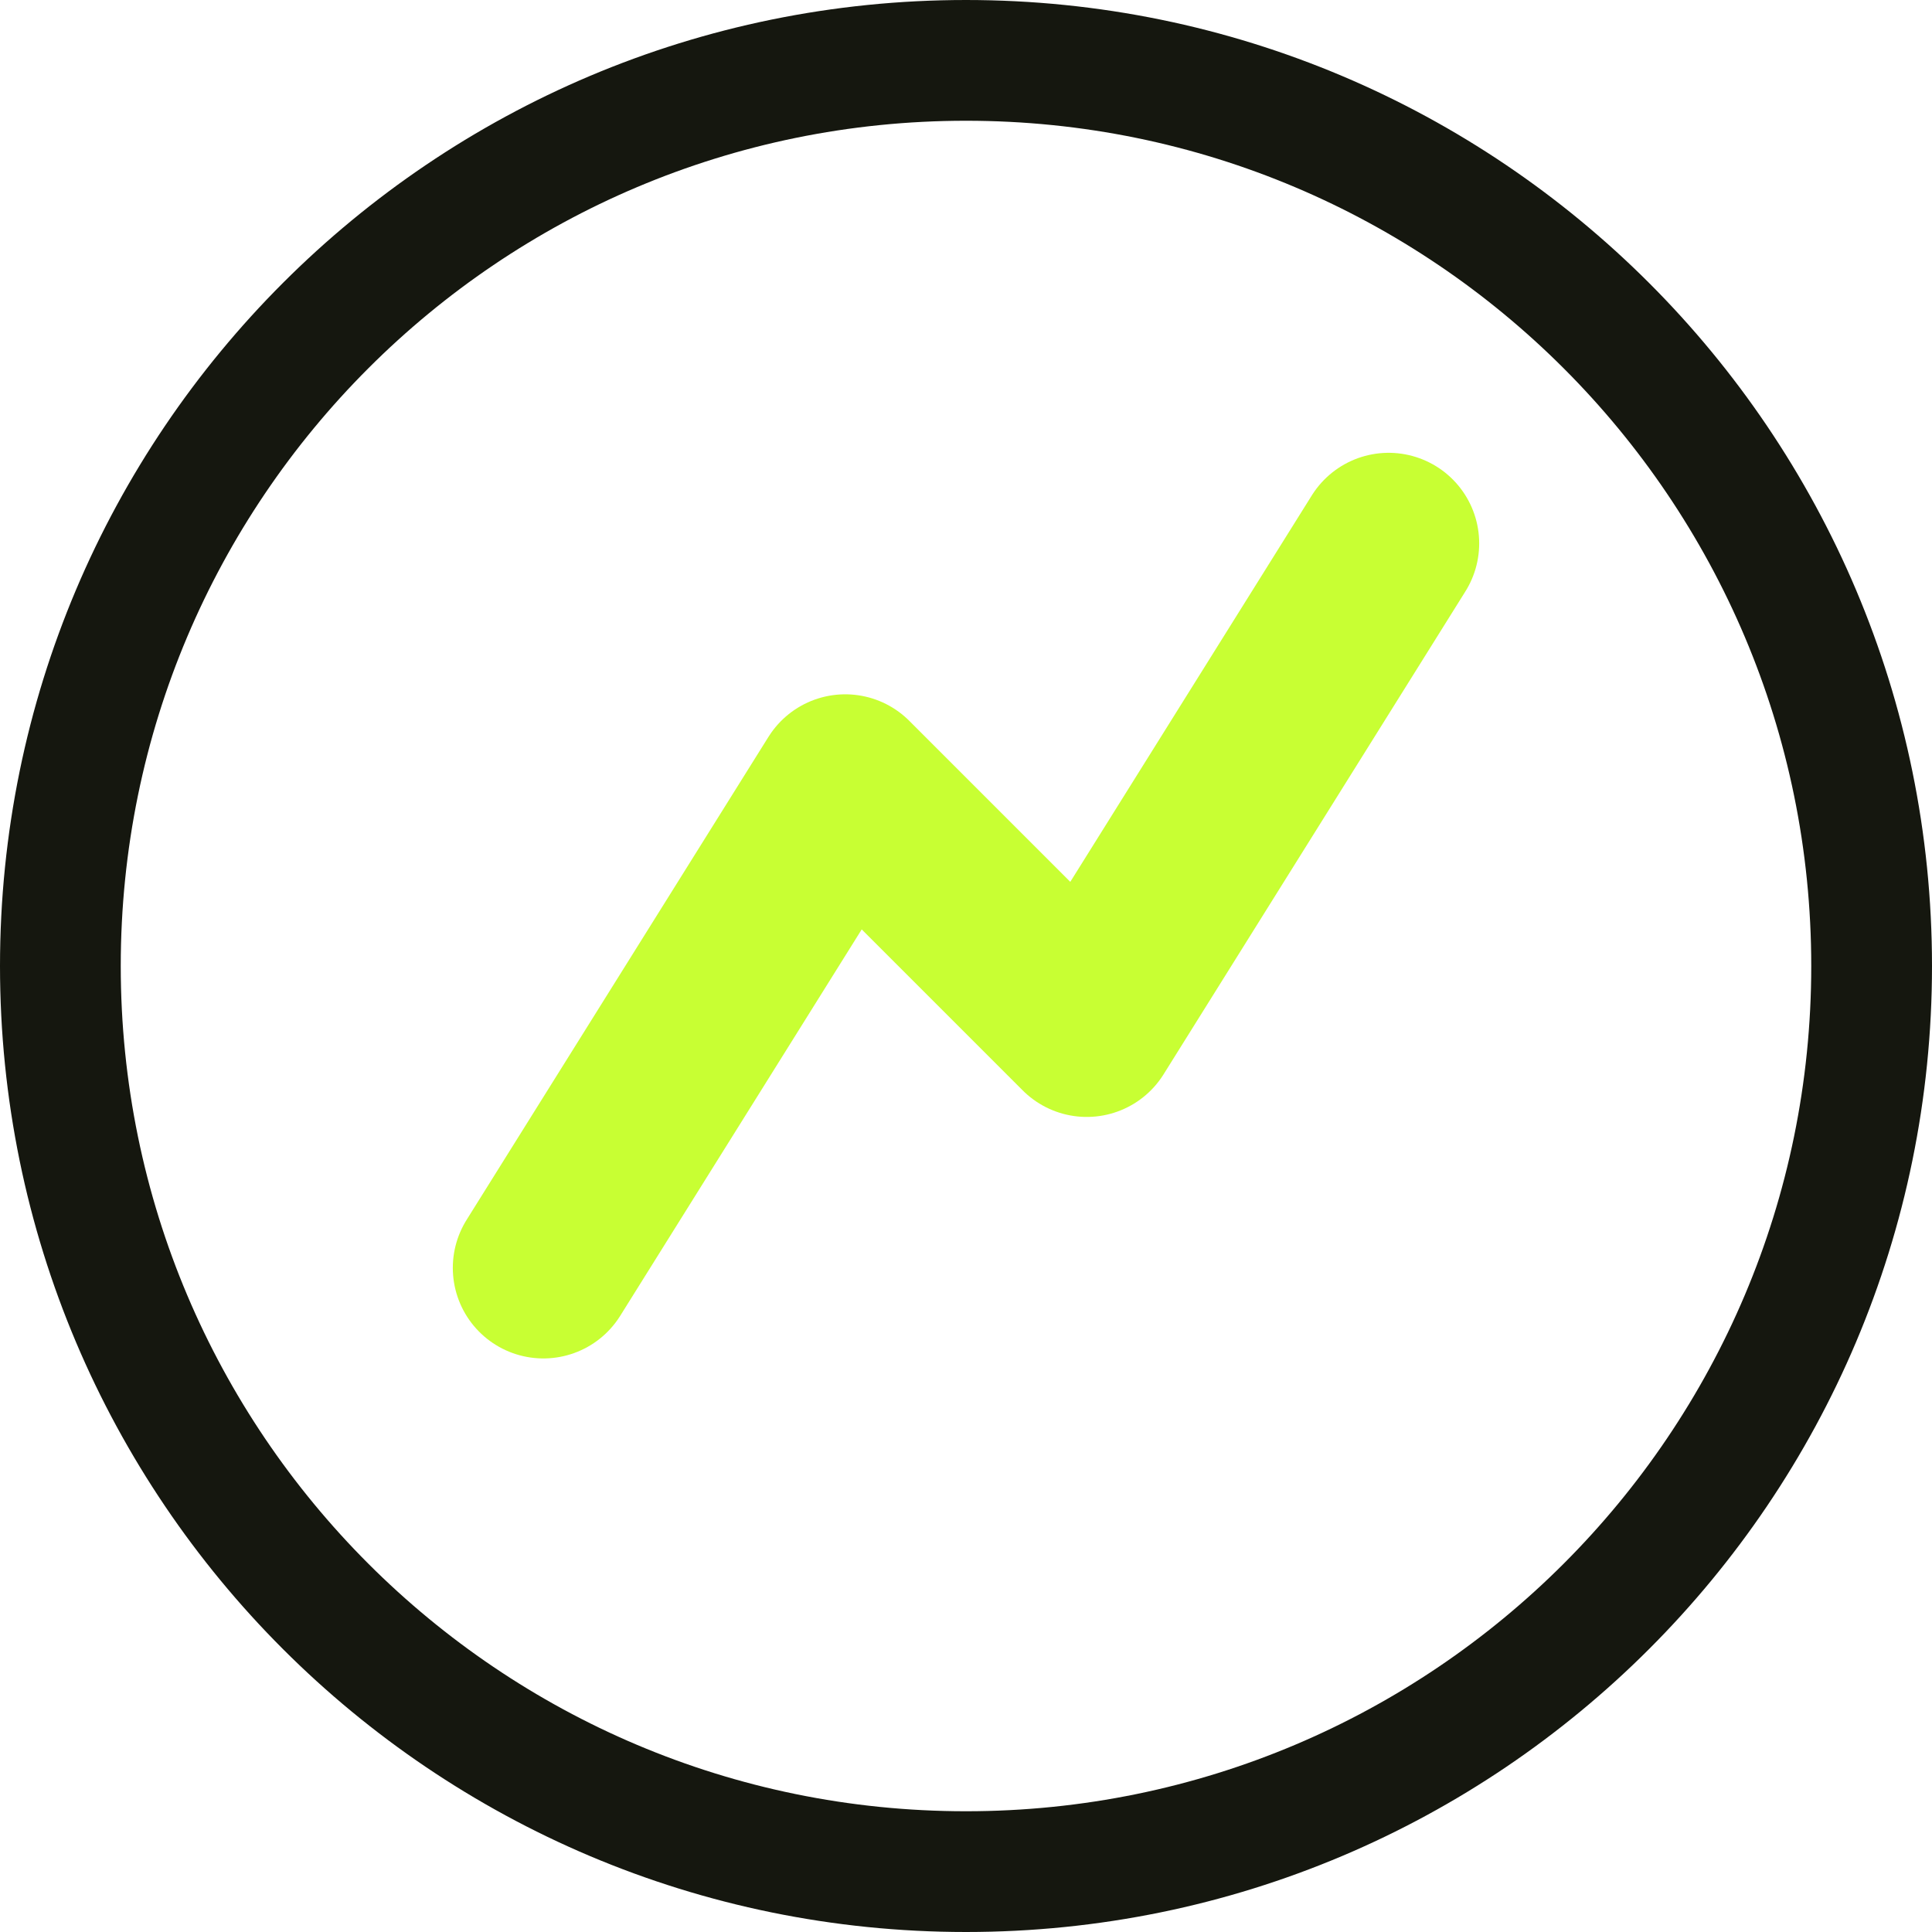
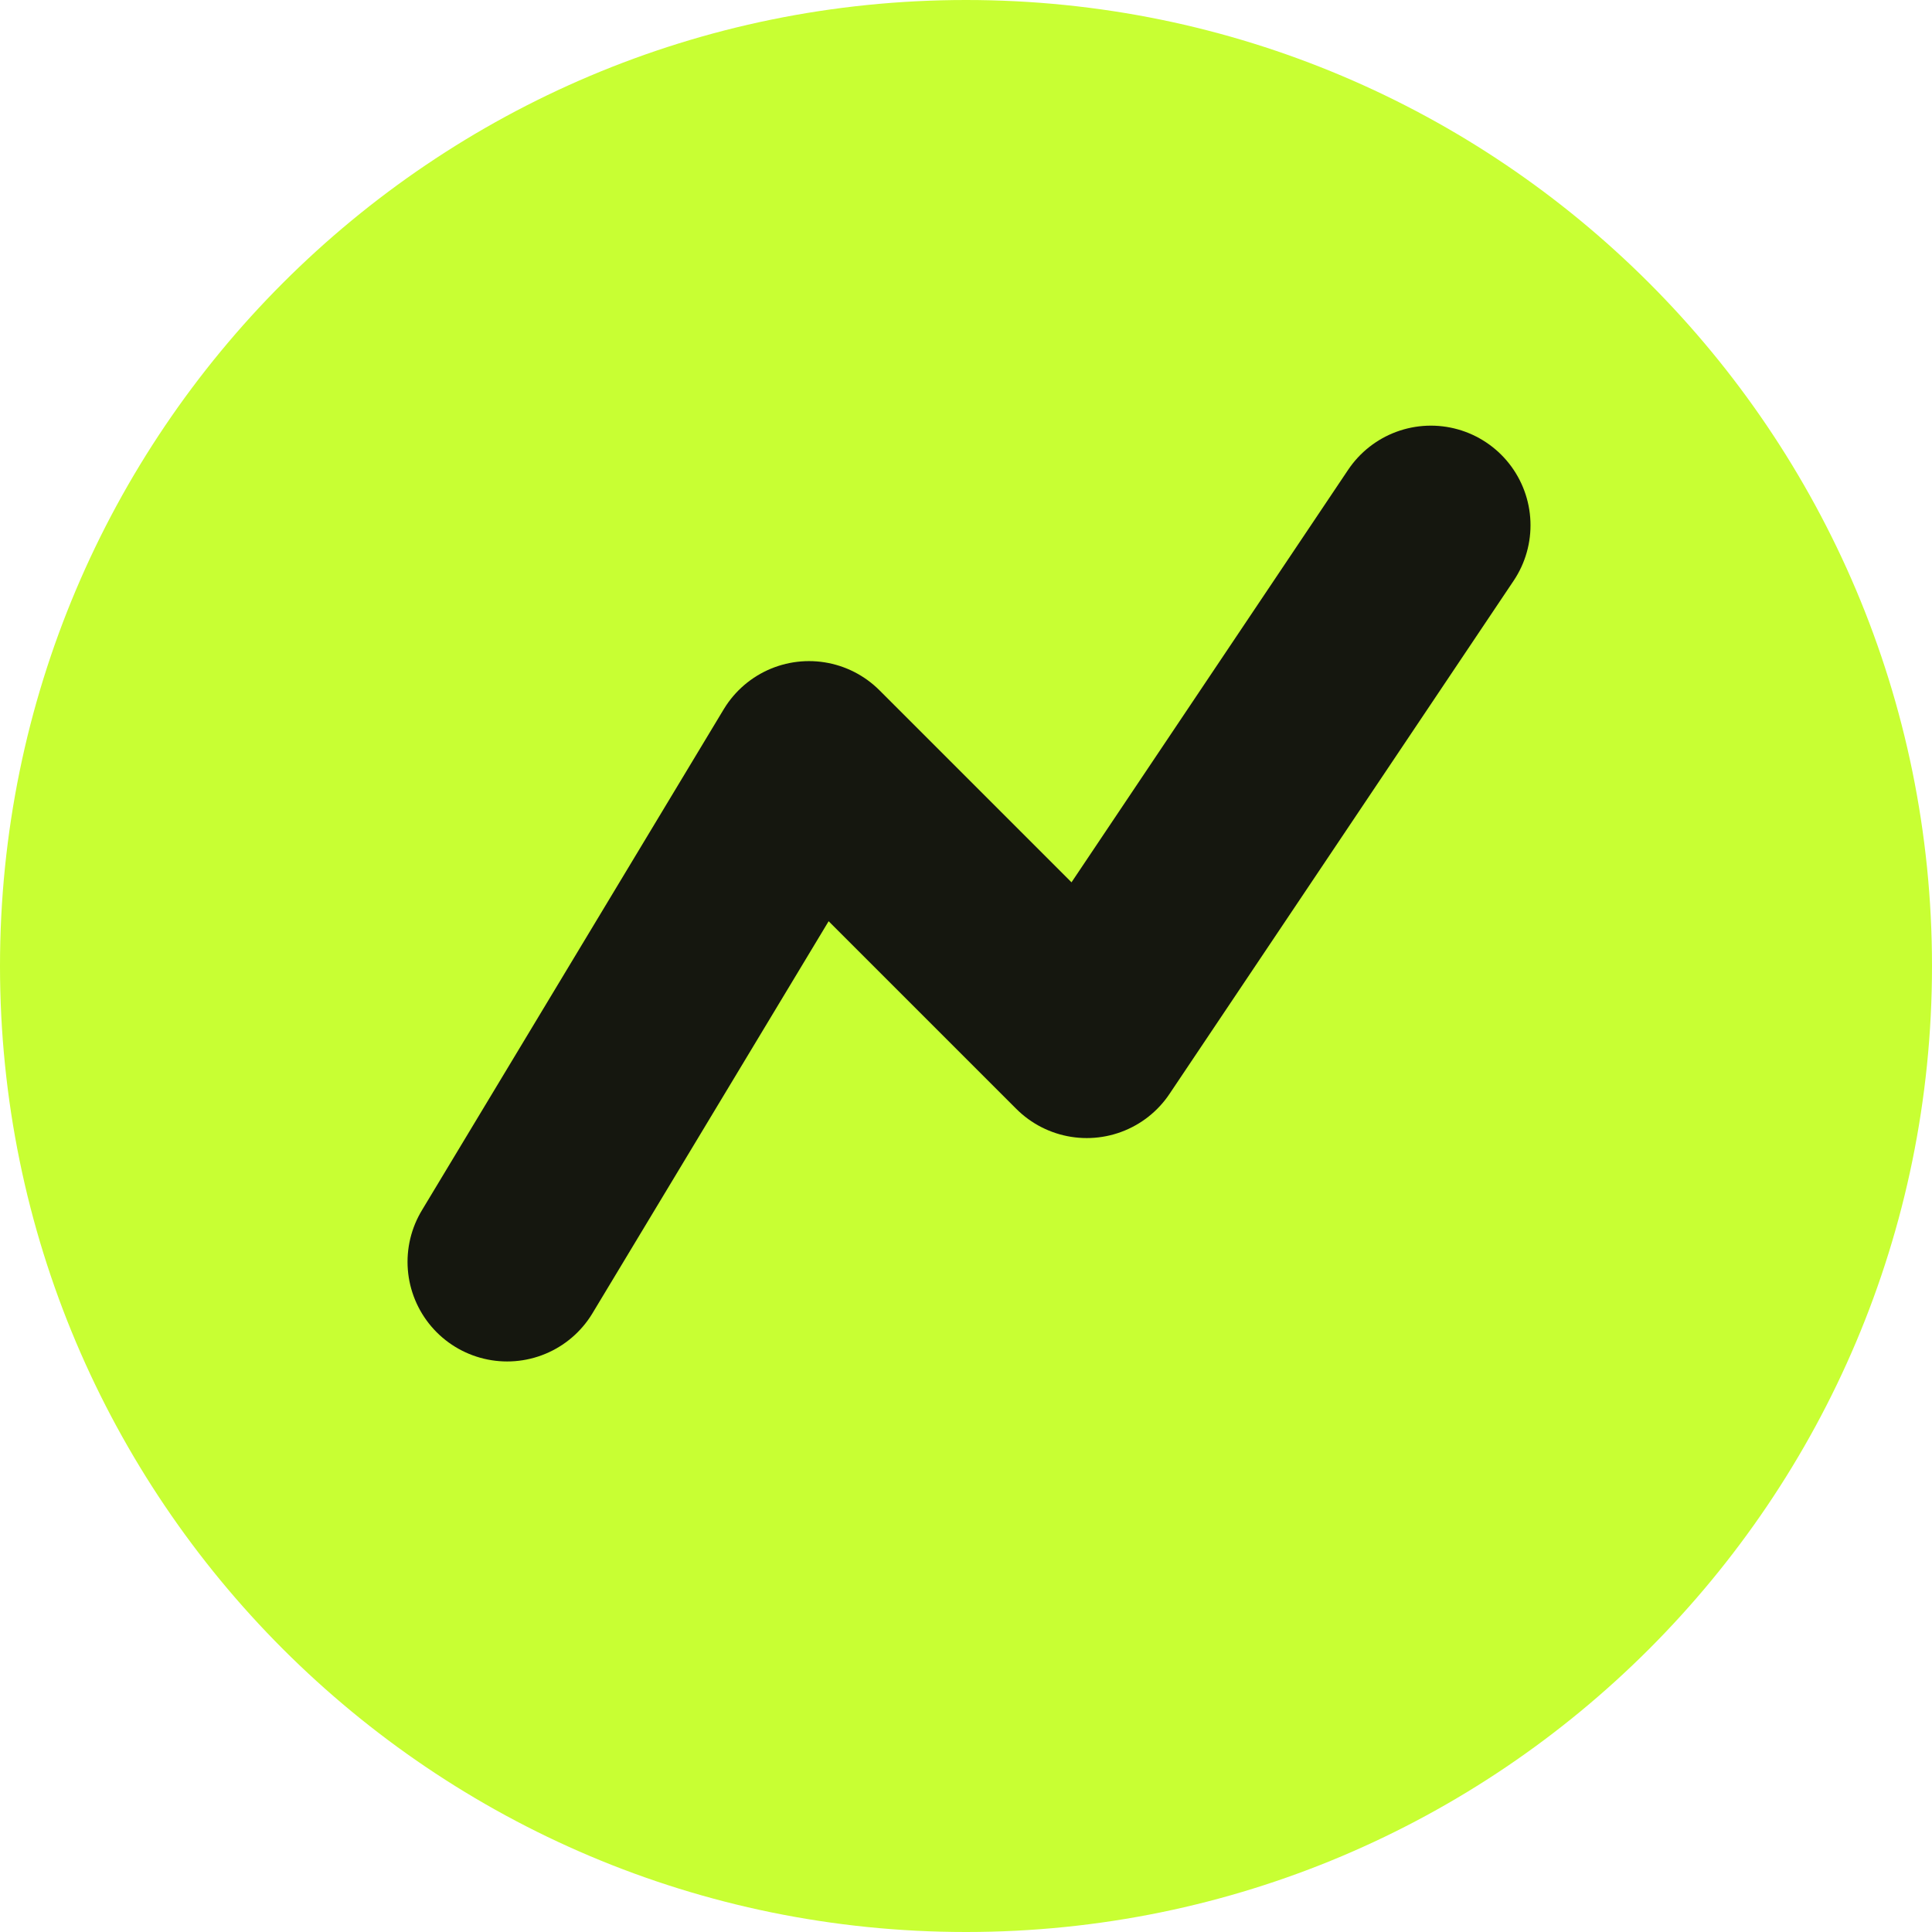
<svg xmlns="http://www.w3.org/2000/svg" viewBox="0 0 32 32">
-   <circle cx="16" cy="16" r="15" stroke="#15170f" stroke-width="2" fill="none" />
-   <path d="M9 21 L14 13 L18 17 L23 9" stroke="#c8ff33" stroke-width="3" stroke-linecap="round" stroke-linejoin="round" fill="none" />
+   <circle cx="16" cy="16" r="16" fill="#c8ff33" />
+   <path d="M8.4 20.9 L13.4 12.6 L18 17.2 L23.7 8.7" stroke="#15170f" stroke-width="3.3" stroke-linecap="round" stroke-linejoin="round" fill="none" />
</svg>
